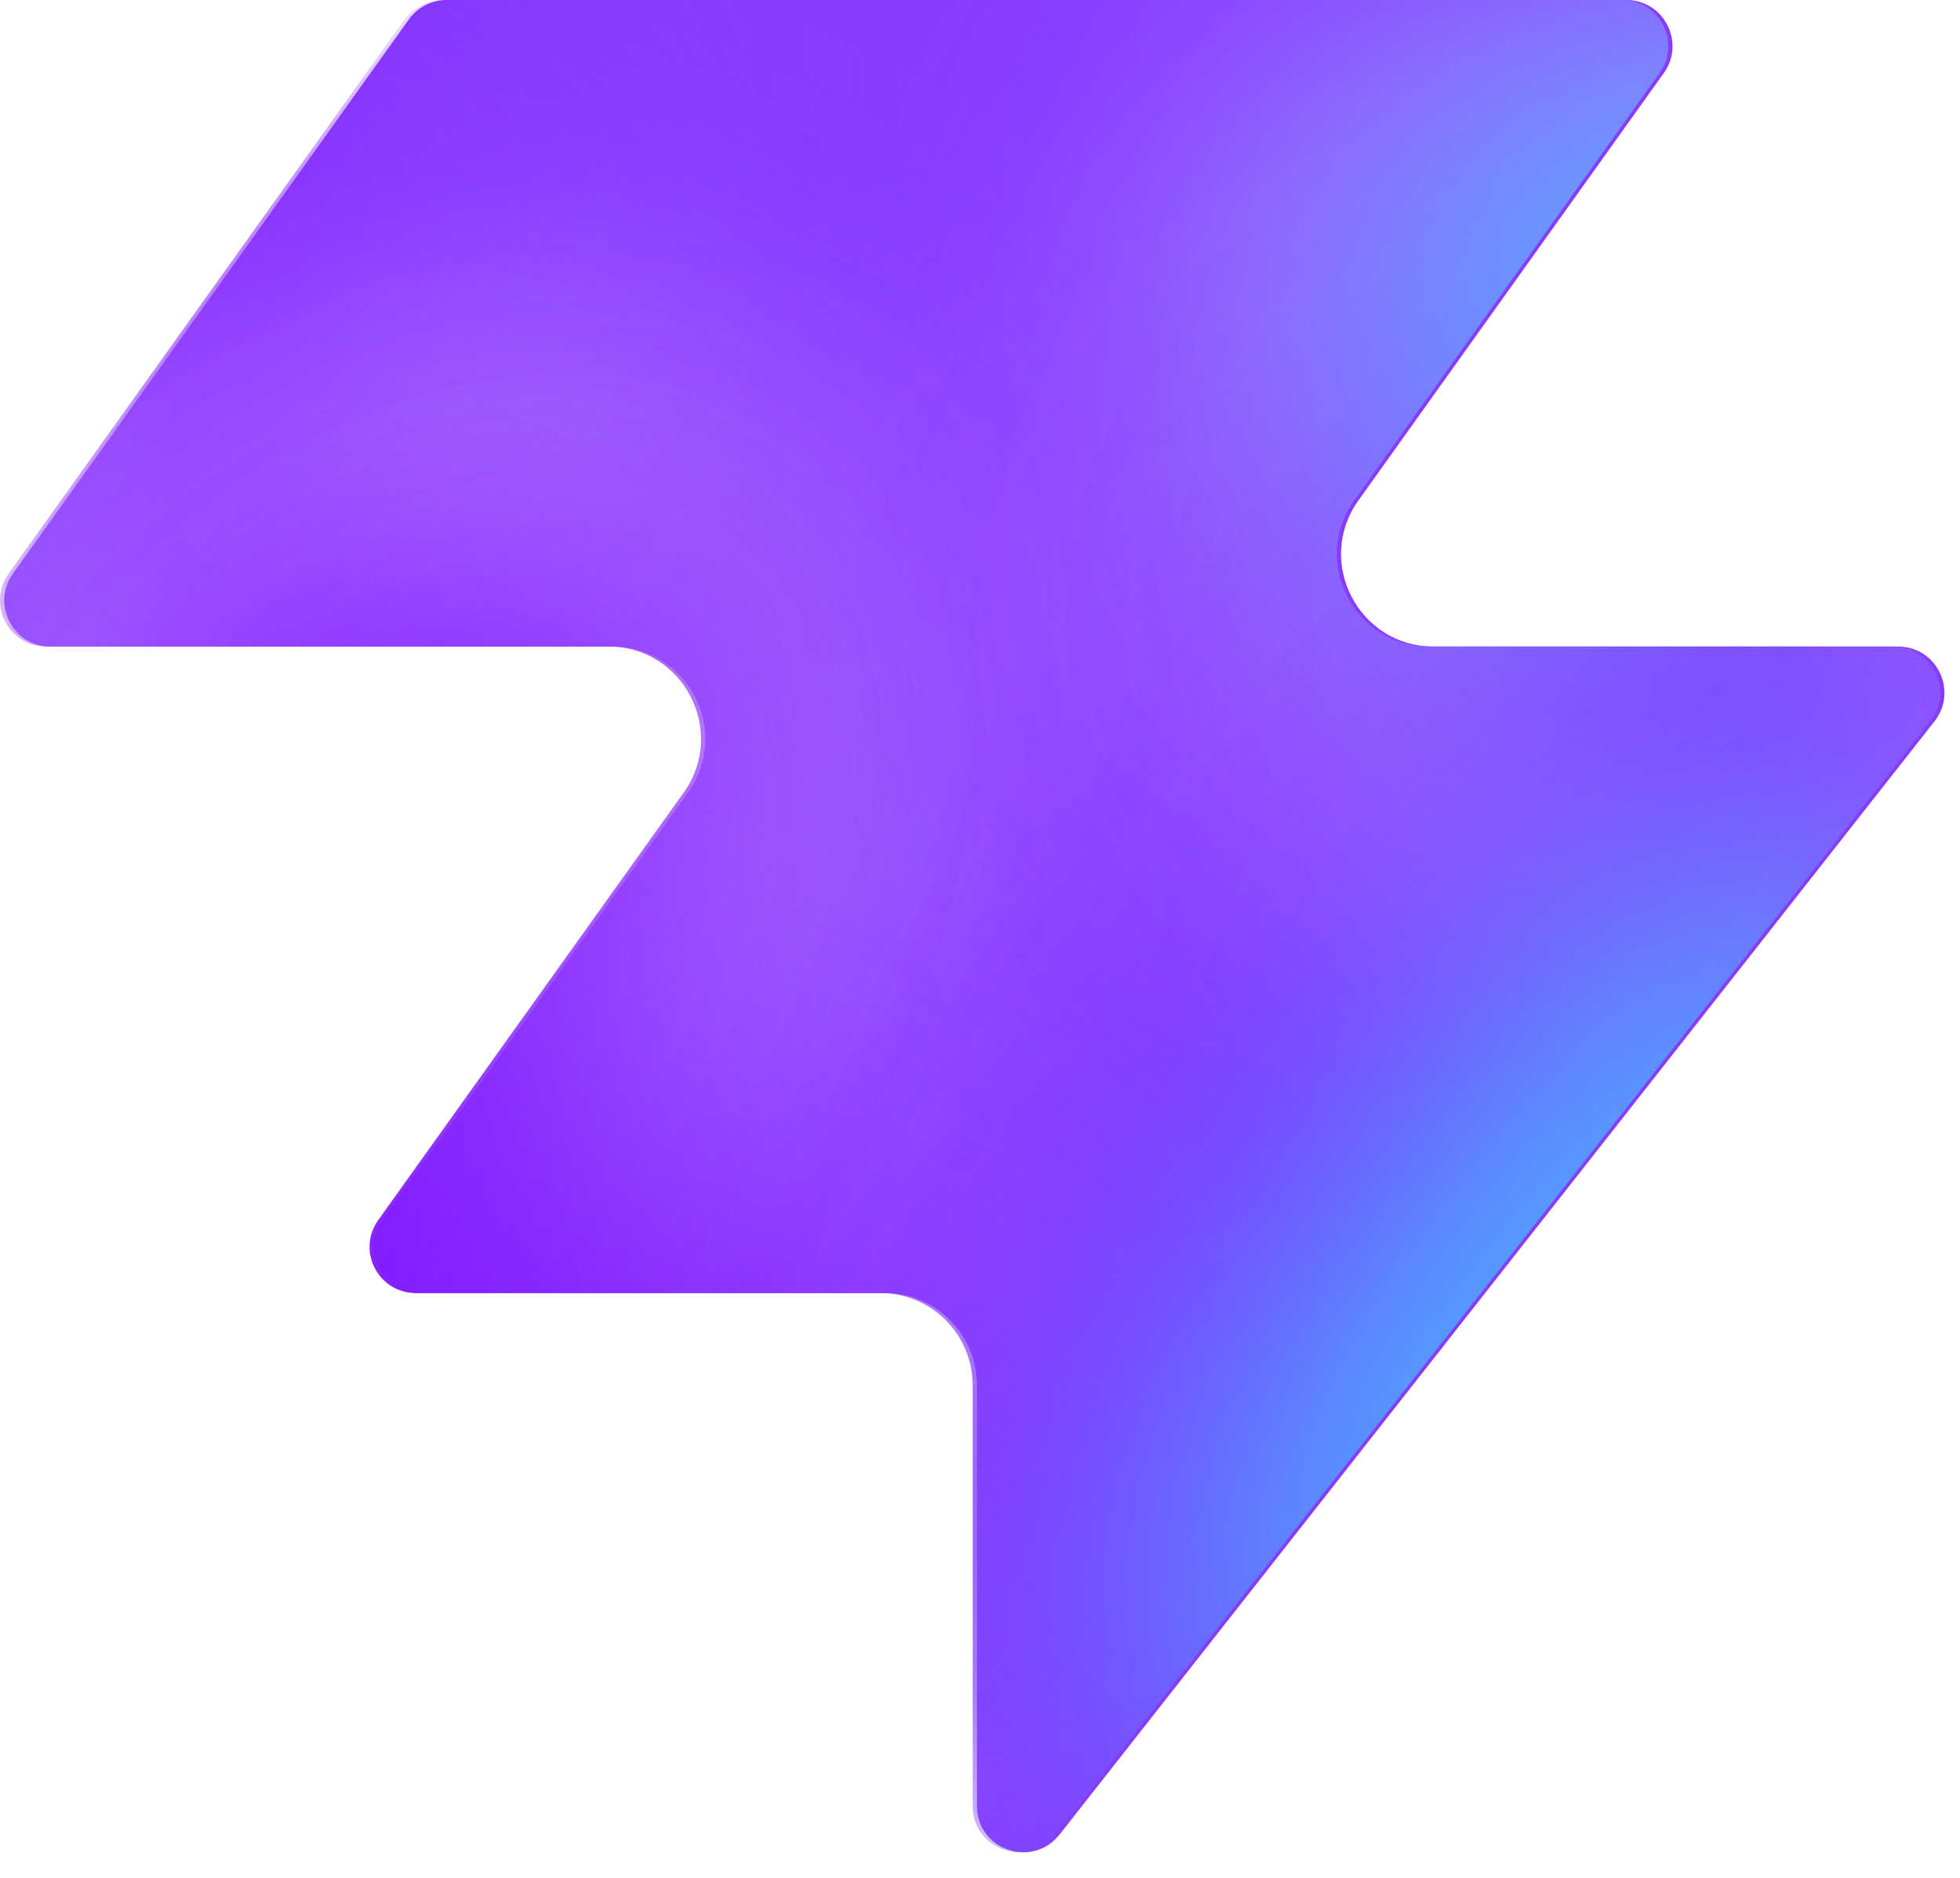
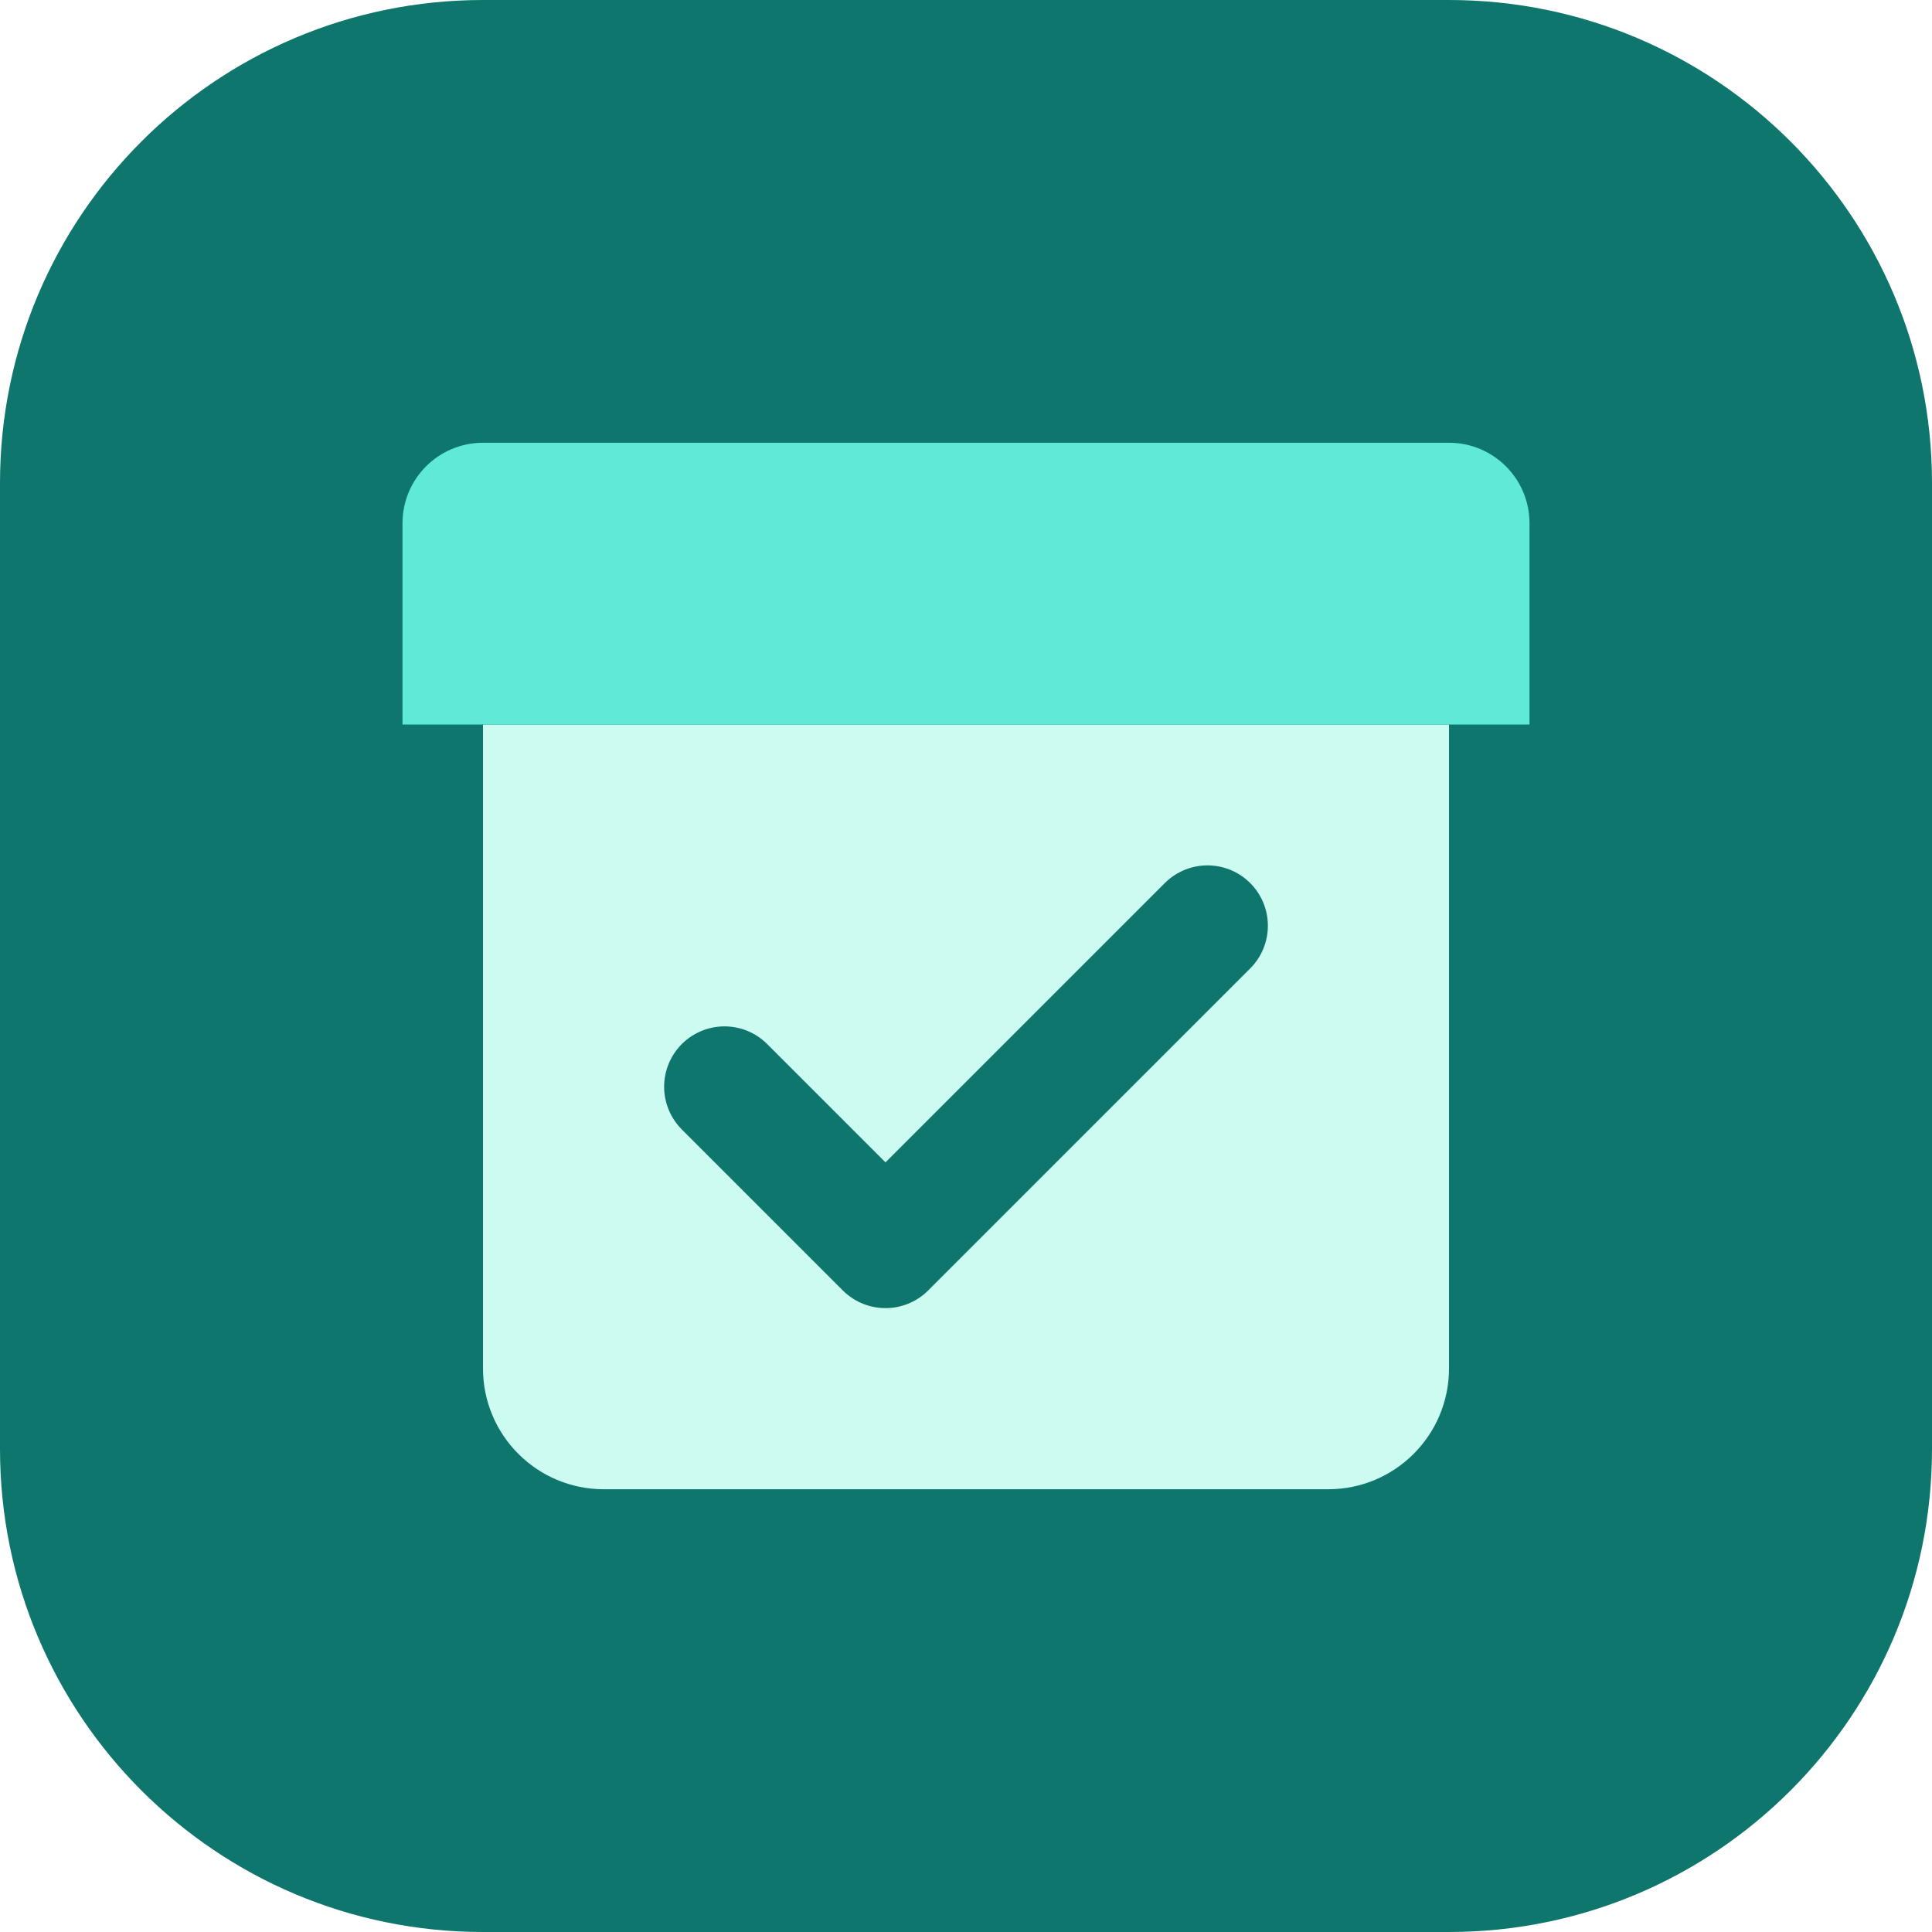
- <svg xmlns="http://www.w3.org/2000/svg" width="48" height="46" fill="none" viewBox="0 0 48 46">
-   <path fill="#863bff" d="M25.946 44.938c-.664.845-2.021.375-2.021-.698V33.937a2.26 2.26 0 0 0-2.262-2.262H10.287c-.92 0-1.456-1.04-.92-1.788l7.48-10.471c1.07-1.497 0-3.578-1.842-3.578H1.237c-.92 0-1.456-1.04-.92-1.788L10.013.474c.214-.297.556-.474.92-.474h28.894c.92 0 1.456 1.04.92 1.788l-7.48 10.471c-1.07 1.498 0 3.579 1.842 3.579h11.377c.943 0 1.473 1.088.89 1.83L25.947 44.94z" style="fill:#863bff;fill:color(display-p3 .525 .23 1);fill-opacity:1" />
-   <mask id="a" width="48" height="46" x="0" y="0" maskUnits="userSpaceOnUse" style="mask-type:alpha">
-     <path fill="#000" d="M25.842 44.938c-.664.844-2.021.375-2.021-.698V33.937a2.26 2.26 0 0 0-2.262-2.262H10.183c-.92 0-1.456-1.04-.92-1.788l7.48-10.471c1.07-1.498 0-3.579-1.842-3.579H1.133c-.92 0-1.456-1.04-.92-1.787L9.91.473c.214-.297.556-.474.92-.474h28.894c.92 0 1.456 1.04.92 1.788l-7.48 10.471c-1.07 1.498 0 3.578 1.842 3.578h11.377c.943 0 1.473 1.088.89 1.832L25.843 44.94z" style="fill:#000;fill-opacity:1" />
-   </mask>
-   <g mask="url(#a)">
-     <g filter="url(#b)">
-       <ellipse cx="5.508" cy="14.704" fill="#ede6ff" rx="5.508" ry="14.704" style="fill:#ede6ff;fill:color(display-p3 .927 .903 1);fill-opacity:1" transform="matrix(.00324 1 1 -.00324 -4.47 31.516)" />
-     </g>
-     <g filter="url(#c)">
-       <ellipse cx="10.399" cy="29.851" fill="#ede6ff" rx="10.399" ry="29.851" style="fill:#ede6ff;fill:color(display-p3 .927 .903 1);fill-opacity:1" transform="matrix(.00324 1 1 -.00324 -39.328 7.883)" />
-     </g>
-     <g filter="url(#d)">
-       <ellipse cx="5.508" cy="30.487" fill="#7e14ff" rx="5.508" ry="30.487" style="fill:#7e14ff;fill:color(display-p3 .492 .077 1);fill-opacity:1" transform="rotate(89.814 -25.913 -14.639)scale(1 -1)" />
-     </g>
-     <g filter="url(#e)">
-       <ellipse cx="5.508" cy="30.599" fill="#7e14ff" rx="5.508" ry="30.599" style="fill:#7e14ff;fill:color(display-p3 .492 .077 1);fill-opacity:1" transform="rotate(89.814 -32.644 -3.334)scale(1 -1)" />
-     </g>
-     <g filter="url(#f)">
-       <ellipse cx="5.508" cy="30.599" fill="#7e14ff" rx="5.508" ry="30.599" style="fill:#7e14ff;fill:color(display-p3 .492 .077 1);fill-opacity:1" transform="matrix(.00324 1 1 -.00324 -34.34 30.47)" />
-     </g>
-     <g filter="url(#g)">
-       <ellipse cx="14.072" cy="22.078" fill="#ede6ff" rx="14.072" ry="22.078" style="fill:#ede6ff;fill:color(display-p3 .927 .903 1);fill-opacity:1" transform="rotate(93.35 24.506 48.493)scale(-1 1)" />
-     </g>
-     <g filter="url(#h)">
-       <ellipse cx="3.47" cy="21.501" fill="#7e14ff" rx="3.47" ry="21.501" style="fill:#7e14ff;fill:color(display-p3 .492 .077 1);fill-opacity:1" transform="rotate(89.009 28.708 47.59)scale(-1 1)" />
-     </g>
-     <g filter="url(#i)">
-       <ellipse cx="3.47" cy="21.501" fill="#7e14ff" rx="3.47" ry="21.501" style="fill:#7e14ff;fill:color(display-p3 .492 .077 1);fill-opacity:1" transform="rotate(89.009 28.708 47.59)scale(-1 1)" />
-     </g>
-     <g filter="url(#j)">
-       <ellipse cx=".387" cy="8.972" fill="#7e14ff" rx="4.407" ry="29.108" style="fill:#7e14ff;fill:color(display-p3 .492 .077 1);fill-opacity:1" transform="rotate(39.51 .387 8.972)" />
-     </g>
-     <g filter="url(#k)">
-       <ellipse cx="47.523" cy="-6.092" fill="#7e14ff" rx="4.407" ry="29.108" style="fill:#7e14ff;fill:color(display-p3 .492 .077 1);fill-opacity:1" transform="rotate(37.892 47.523 -6.092)" />
-     </g>
-     <g filter="url(#l)">
-       <ellipse cx="41.412" cy="6.333" fill="#47bfff" rx="5.971" ry="9.665" style="fill:#47bfff;fill:color(display-p3 .28 .748 1);fill-opacity:1" transform="rotate(37.892 41.412 6.333)" />
-     </g>
-     <g filter="url(#m)">
-       <ellipse cx="-1.879" cy="38.332" fill="#7e14ff" rx="4.407" ry="29.108" style="fill:#7e14ff;fill:color(display-p3 .492 .077 1);fill-opacity:1" transform="rotate(37.892 -1.88 38.332)" />
-     </g>
-     <g filter="url(#n)">
-       <ellipse cx="-1.879" cy="38.332" fill="#7e14ff" rx="4.407" ry="29.108" style="fill:#7e14ff;fill:color(display-p3 .492 .077 1);fill-opacity:1" transform="rotate(37.892 -1.88 38.332)" />
-     </g>
-     <g filter="url(#o)">
-       <ellipse cx="35.651" cy="29.907" fill="#7e14ff" rx="4.407" ry="29.108" style="fill:#7e14ff;fill:color(display-p3 .492 .077 1);fill-opacity:1" transform="rotate(37.892 35.651 29.907)" />
-     </g>
-     <g filter="url(#p)">
-       <ellipse cx="38.418" cy="32.4" fill="#47bfff" rx="5.971" ry="15.297" style="fill:#47bfff;fill:color(display-p3 .28 .748 1);fill-opacity:1" transform="rotate(37.892 38.418 32.4)" />
-     </g>
-   </g>
-   <defs>
-     <filter id="b" width="60.045" height="41.654" x="-19.77" y="16.149" color-interpolation-filters="sRGB" filterUnits="userSpaceOnUse">
-       <feFlood flood-opacity="0" result="BackgroundImageFix" />
-       <feBlend in="SourceGraphic" in2="BackgroundImageFix" result="shape" />
-       <feGaussianBlur result="effect1_foregroundBlur_2002_17158" stdDeviation="7.659" />
-     </filter>
-     <filter id="c" width="90.34" height="51.437" x="-54.613" y="-7.533" color-interpolation-filters="sRGB" filterUnits="userSpaceOnUse">
-       <feFlood flood-opacity="0" result="BackgroundImageFix" />
-       <feBlend in="SourceGraphic" in2="BackgroundImageFix" result="shape" />
-       <feGaussianBlur result="effect1_foregroundBlur_2002_17158" stdDeviation="7.659" />
-     </filter>
-     <filter id="d" width="79.355" height="29.4" x="-49.64" y="2.03" color-interpolation-filters="sRGB" filterUnits="userSpaceOnUse">
-       <feFlood flood-opacity="0" result="BackgroundImageFix" />
-       <feBlend in="SourceGraphic" in2="BackgroundImageFix" result="shape" />
-       <feGaussianBlur result="effect1_foregroundBlur_2002_17158" stdDeviation="4.596" />
-     </filter>
-     <filter id="e" width="79.579" height="29.4" x="-45.045" y="20.029" color-interpolation-filters="sRGB" filterUnits="userSpaceOnUse">
-       <feFlood flood-opacity="0" result="BackgroundImageFix" />
-       <feBlend in="SourceGraphic" in2="BackgroundImageFix" result="shape" />
-       <feGaussianBlur result="effect1_foregroundBlur_2002_17158" stdDeviation="4.596" />
-     </filter>
-     <filter id="f" width="79.579" height="29.4" x="-43.513" y="21.178" color-interpolation-filters="sRGB" filterUnits="userSpaceOnUse">
-       <feFlood flood-opacity="0" result="BackgroundImageFix" />
-       <feBlend in="SourceGraphic" in2="BackgroundImageFix" result="shape" />
-       <feGaussianBlur result="effect1_foregroundBlur_2002_17158" stdDeviation="4.596" />
-     </filter>
-     <filter id="g" width="74.749" height="58.852" x="15.756" y="-17.901" color-interpolation-filters="sRGB" filterUnits="userSpaceOnUse">
-       <feFlood flood-opacity="0" result="BackgroundImageFix" />
-       <feBlend in="SourceGraphic" in2="BackgroundImageFix" result="shape" />
-       <feGaussianBlur result="effect1_foregroundBlur_2002_17158" stdDeviation="7.659" />
-     </filter>
-     <filter id="h" width="61.377" height="25.362" x="23.548" y="2.284" color-interpolation-filters="sRGB" filterUnits="userSpaceOnUse">
-       <feFlood flood-opacity="0" result="BackgroundImageFix" />
-       <feBlend in="SourceGraphic" in2="BackgroundImageFix" result="shape" />
-       <feGaussianBlur result="effect1_foregroundBlur_2002_17158" stdDeviation="4.596" />
-     </filter>
-     <filter id="i" width="61.377" height="25.362" x="23.548" y="2.284" color-interpolation-filters="sRGB" filterUnits="userSpaceOnUse">
-       <feFlood flood-opacity="0" result="BackgroundImageFix" />
-       <feBlend in="SourceGraphic" in2="BackgroundImageFix" result="shape" />
-       <feGaussianBlur result="effect1_foregroundBlur_2002_17158" stdDeviation="4.596" />
-     </filter>
-     <filter id="j" width="56.045" height="63.649" x="-27.636" y="-22.853" color-interpolation-filters="sRGB" filterUnits="userSpaceOnUse">
-       <feFlood flood-opacity="0" result="BackgroundImageFix" />
-       <feBlend in="SourceGraphic" in2="BackgroundImageFix" result="shape" />
-       <feGaussianBlur result="effect1_foregroundBlur_2002_17158" stdDeviation="4.596" />
-     </filter>
-     <filter id="k" width="54.814" height="64.646" x="20.116" y="-38.415" color-interpolation-filters="sRGB" filterUnits="userSpaceOnUse">
-       <feFlood flood-opacity="0" result="BackgroundImageFix" />
-       <feBlend in="SourceGraphic" in2="BackgroundImageFix" result="shape" />
-       <feGaussianBlur result="effect1_foregroundBlur_2002_17158" stdDeviation="4.596" />
-     </filter>
-     <filter id="l" width="33.541" height="35.313" x="24.641" y="-11.323" color-interpolation-filters="sRGB" filterUnits="userSpaceOnUse">
-       <feFlood flood-opacity="0" result="BackgroundImageFix" />
-       <feBlend in="SourceGraphic" in2="BackgroundImageFix" result="shape" />
-       <feGaussianBlur result="effect1_foregroundBlur_2002_17158" stdDeviation="4.596" />
-     </filter>
-     <filter id="m" width="54.814" height="64.646" x="-29.286" y="6.009" color-interpolation-filters="sRGB" filterUnits="userSpaceOnUse">
-       <feFlood flood-opacity="0" result="BackgroundImageFix" />
-       <feBlend in="SourceGraphic" in2="BackgroundImageFix" result="shape" />
-       <feGaussianBlur result="effect1_foregroundBlur_2002_17158" stdDeviation="4.596" />
-     </filter>
-     <filter id="n" width="54.814" height="64.646" x="-29.286" y="6.009" color-interpolation-filters="sRGB" filterUnits="userSpaceOnUse">
-       <feFlood flood-opacity="0" result="BackgroundImageFix" />
-       <feBlend in="SourceGraphic" in2="BackgroundImageFix" result="shape" />
-       <feGaussianBlur result="effect1_foregroundBlur_2002_17158" stdDeviation="4.596" />
-     </filter>
-     <filter id="o" width="54.814" height="64.646" x="8.244" y="-2.416" color-interpolation-filters="sRGB" filterUnits="userSpaceOnUse">
-       <feFlood flood-opacity="0" result="BackgroundImageFix" />
-       <feBlend in="SourceGraphic" in2="BackgroundImageFix" result="shape" />
-       <feGaussianBlur result="effect1_foregroundBlur_2002_17158" stdDeviation="4.596" />
-     </filter>
-     <filter id="p" width="39.409" height="43.623" x="18.713" y="10.588" color-interpolation-filters="sRGB" filterUnits="userSpaceOnUse">
-       <feFlood flood-opacity="0" result="BackgroundImageFix" />
-       <feBlend in="SourceGraphic" in2="BackgroundImageFix" result="shape" />
-       <feGaussianBlur result="effect1_foregroundBlur_2002_17158" stdDeviation="4.596" />
-     </filter>
-   </defs>
+ <svg xmlns="http://www.w3.org/2000/svg" viewBox="0 0 48 48" fill="none">
+   <rect width="48" height="48" rx="12" fill="#0f766e" />
+   <path d="M12 18h24v16a3 3 0 0 1-3 3H15a3 3 0 0 1-3-3V18Z" fill="#ccfbf1" />
+   <path d="M10 13a2 2 0 0 1 2-2h24a2 2 0 0 1 2 2v5H10v-5Z" fill="#5eead4" />
+   <path d="m18 27 4 4 8-8" stroke="#0f766e" stroke-width="3" stroke-linecap="round" stroke-linejoin="round" />
</svg>
